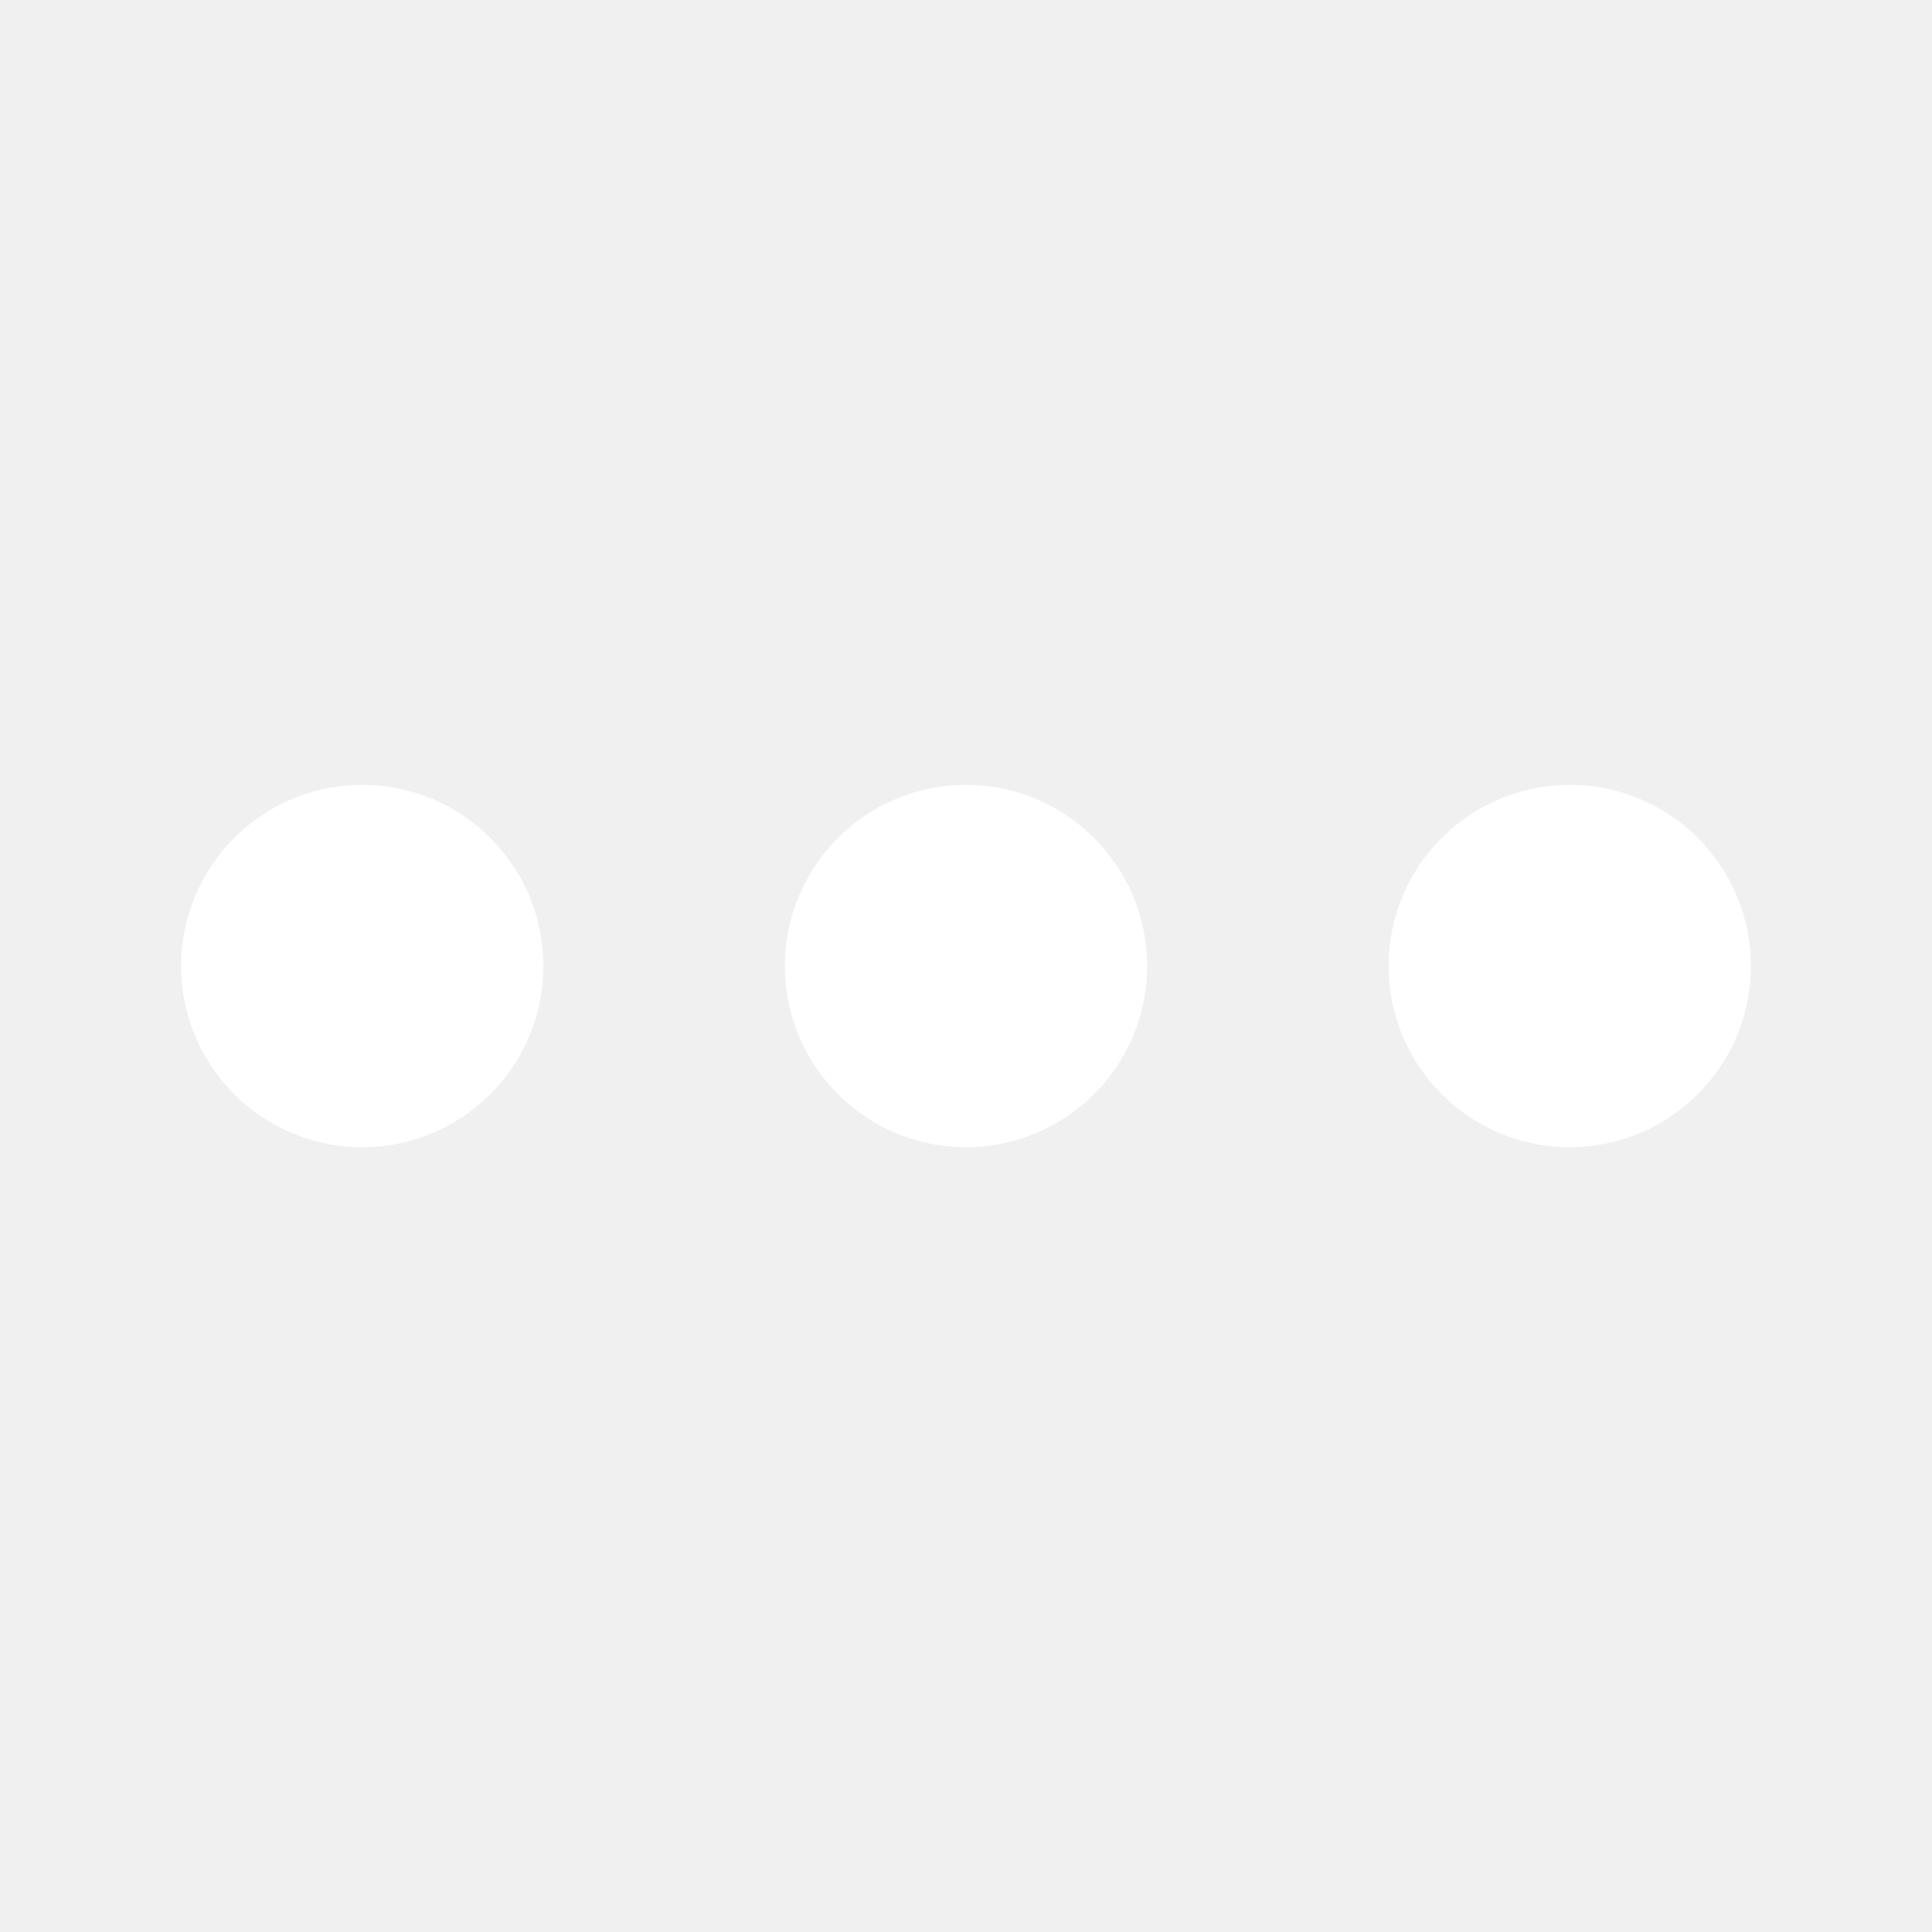
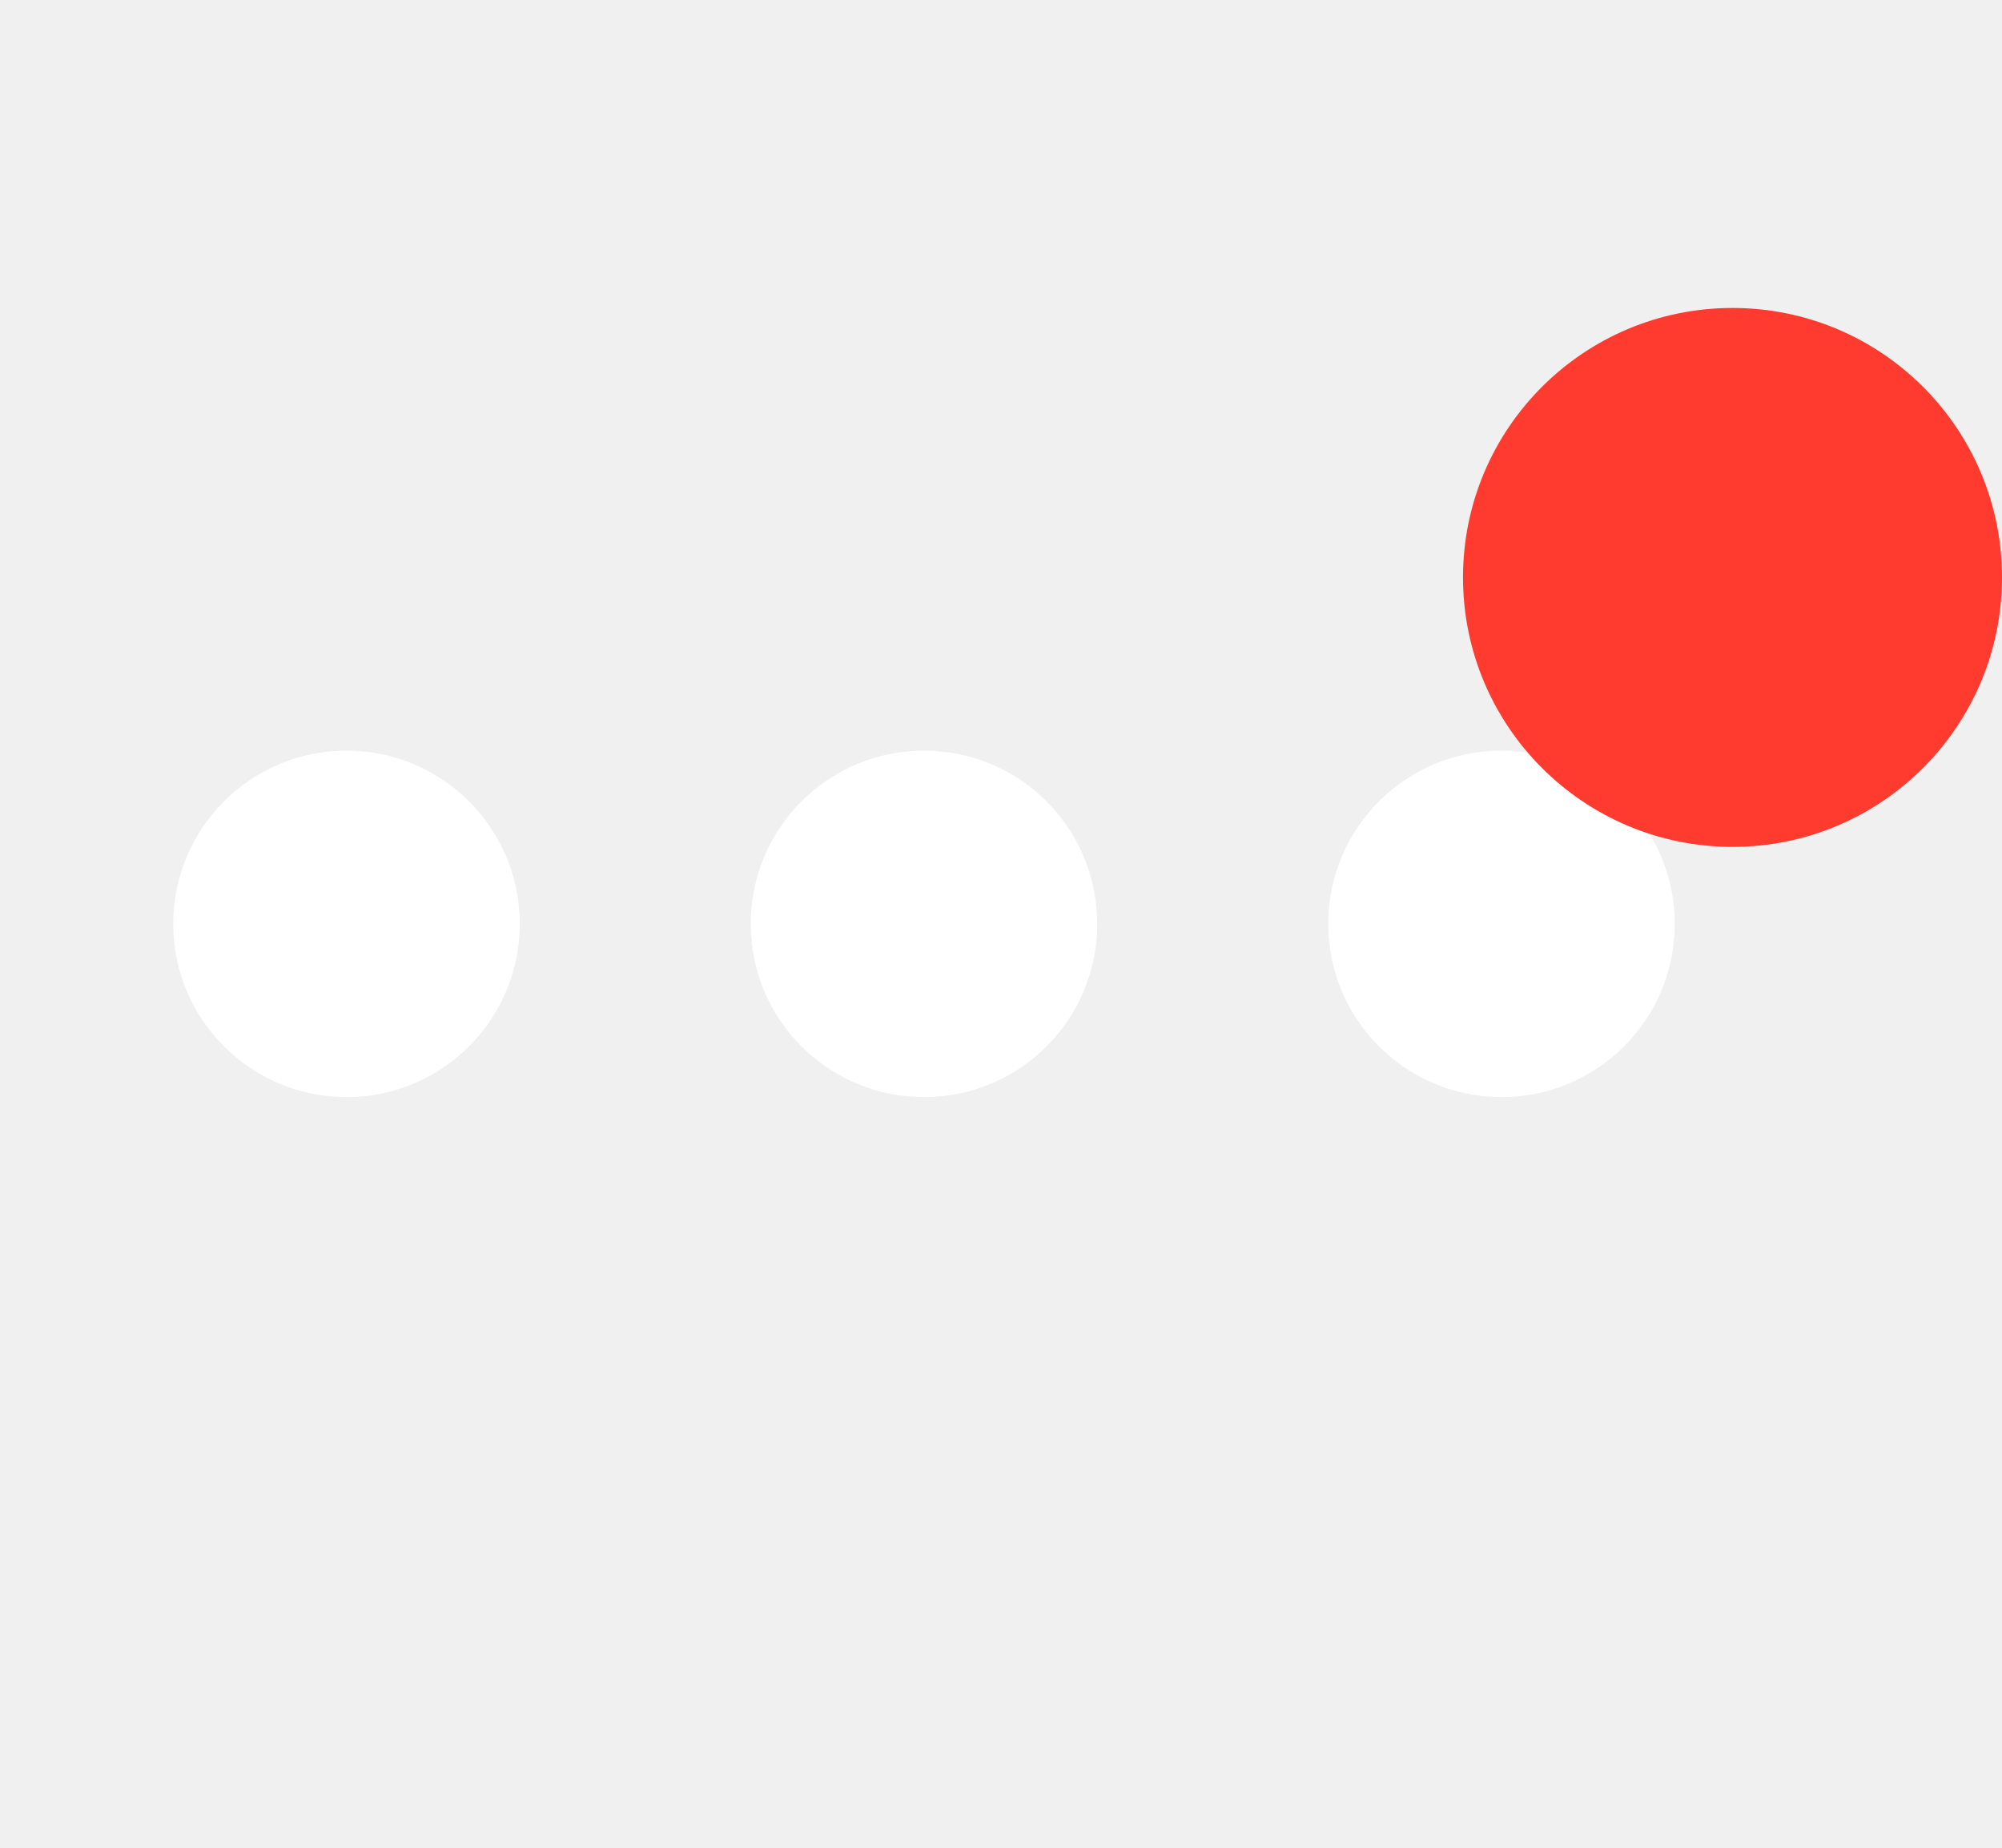
- <svg xmlns="http://www.w3.org/2000/svg" width="24" height="24" viewBox="0 0 24 24" fill="none">
-   <path d="M12 14.251C13.243 14.251 14.25 13.243 14.25 12.001C14.25 10.758 13.243 9.75 12 9.75C10.757 9.75 9.75 10.758 9.75 12.001C9.75 13.243 10.757 14.251 12 14.251Z" fill="white" />
-   <path d="M19.5 14.251C20.743 14.251 21.75 13.243 21.75 12.001C21.75 10.758 20.743 9.75 19.5 9.75C18.257 9.75 17.25 10.758 17.25 12.001C17.25 13.243 18.257 14.251 19.5 14.251Z" fill="white" />
-   <path d="M4.5 14.251C5.743 14.251 6.75 13.243 6.75 12.001C6.75 10.758 5.743 9.75 4.5 9.75C3.257 9.75 2.25 10.758 2.25 12.001C2.25 13.243 3.257 14.251 4.5 14.251Z" fill="white" />
+ <svg xmlns="http://www.w3.org/2000/svg" width="26" height="24" viewBox="0 0 26 24" fill="none">
+   <path d="M12 14.25C13.243 14.25 14.25 13.243 14.25 12C14.25 10.757 13.243 9.75 12 9.75C10.757 9.75 9.75 10.757 9.75 12C9.75 13.243 10.757 14.25 12 14.25Z" fill="white" />
+   <path d="M19.5 14.25C20.743 14.25 21.75 13.243 21.75 12C21.75 10.757 20.743 9.75 19.5 9.75C18.257 9.75 17.25 10.757 17.25 12C17.25 13.243 18.257 14.25 19.5 14.25Z" fill="white" />
+   <path d="M4.5 14.25C5.743 14.25 6.75 13.243 6.75 12C6.75 10.757 5.743 9.75 4.5 9.75C3.257 9.75 2.25 10.757 2.25 12C2.25 13.243 3.257 14.25 4.5 14.25Z" fill="white" />
+   <circle cx="22.5" cy="7.5" r="3.5" fill="#FF3B30" />
</svg>
